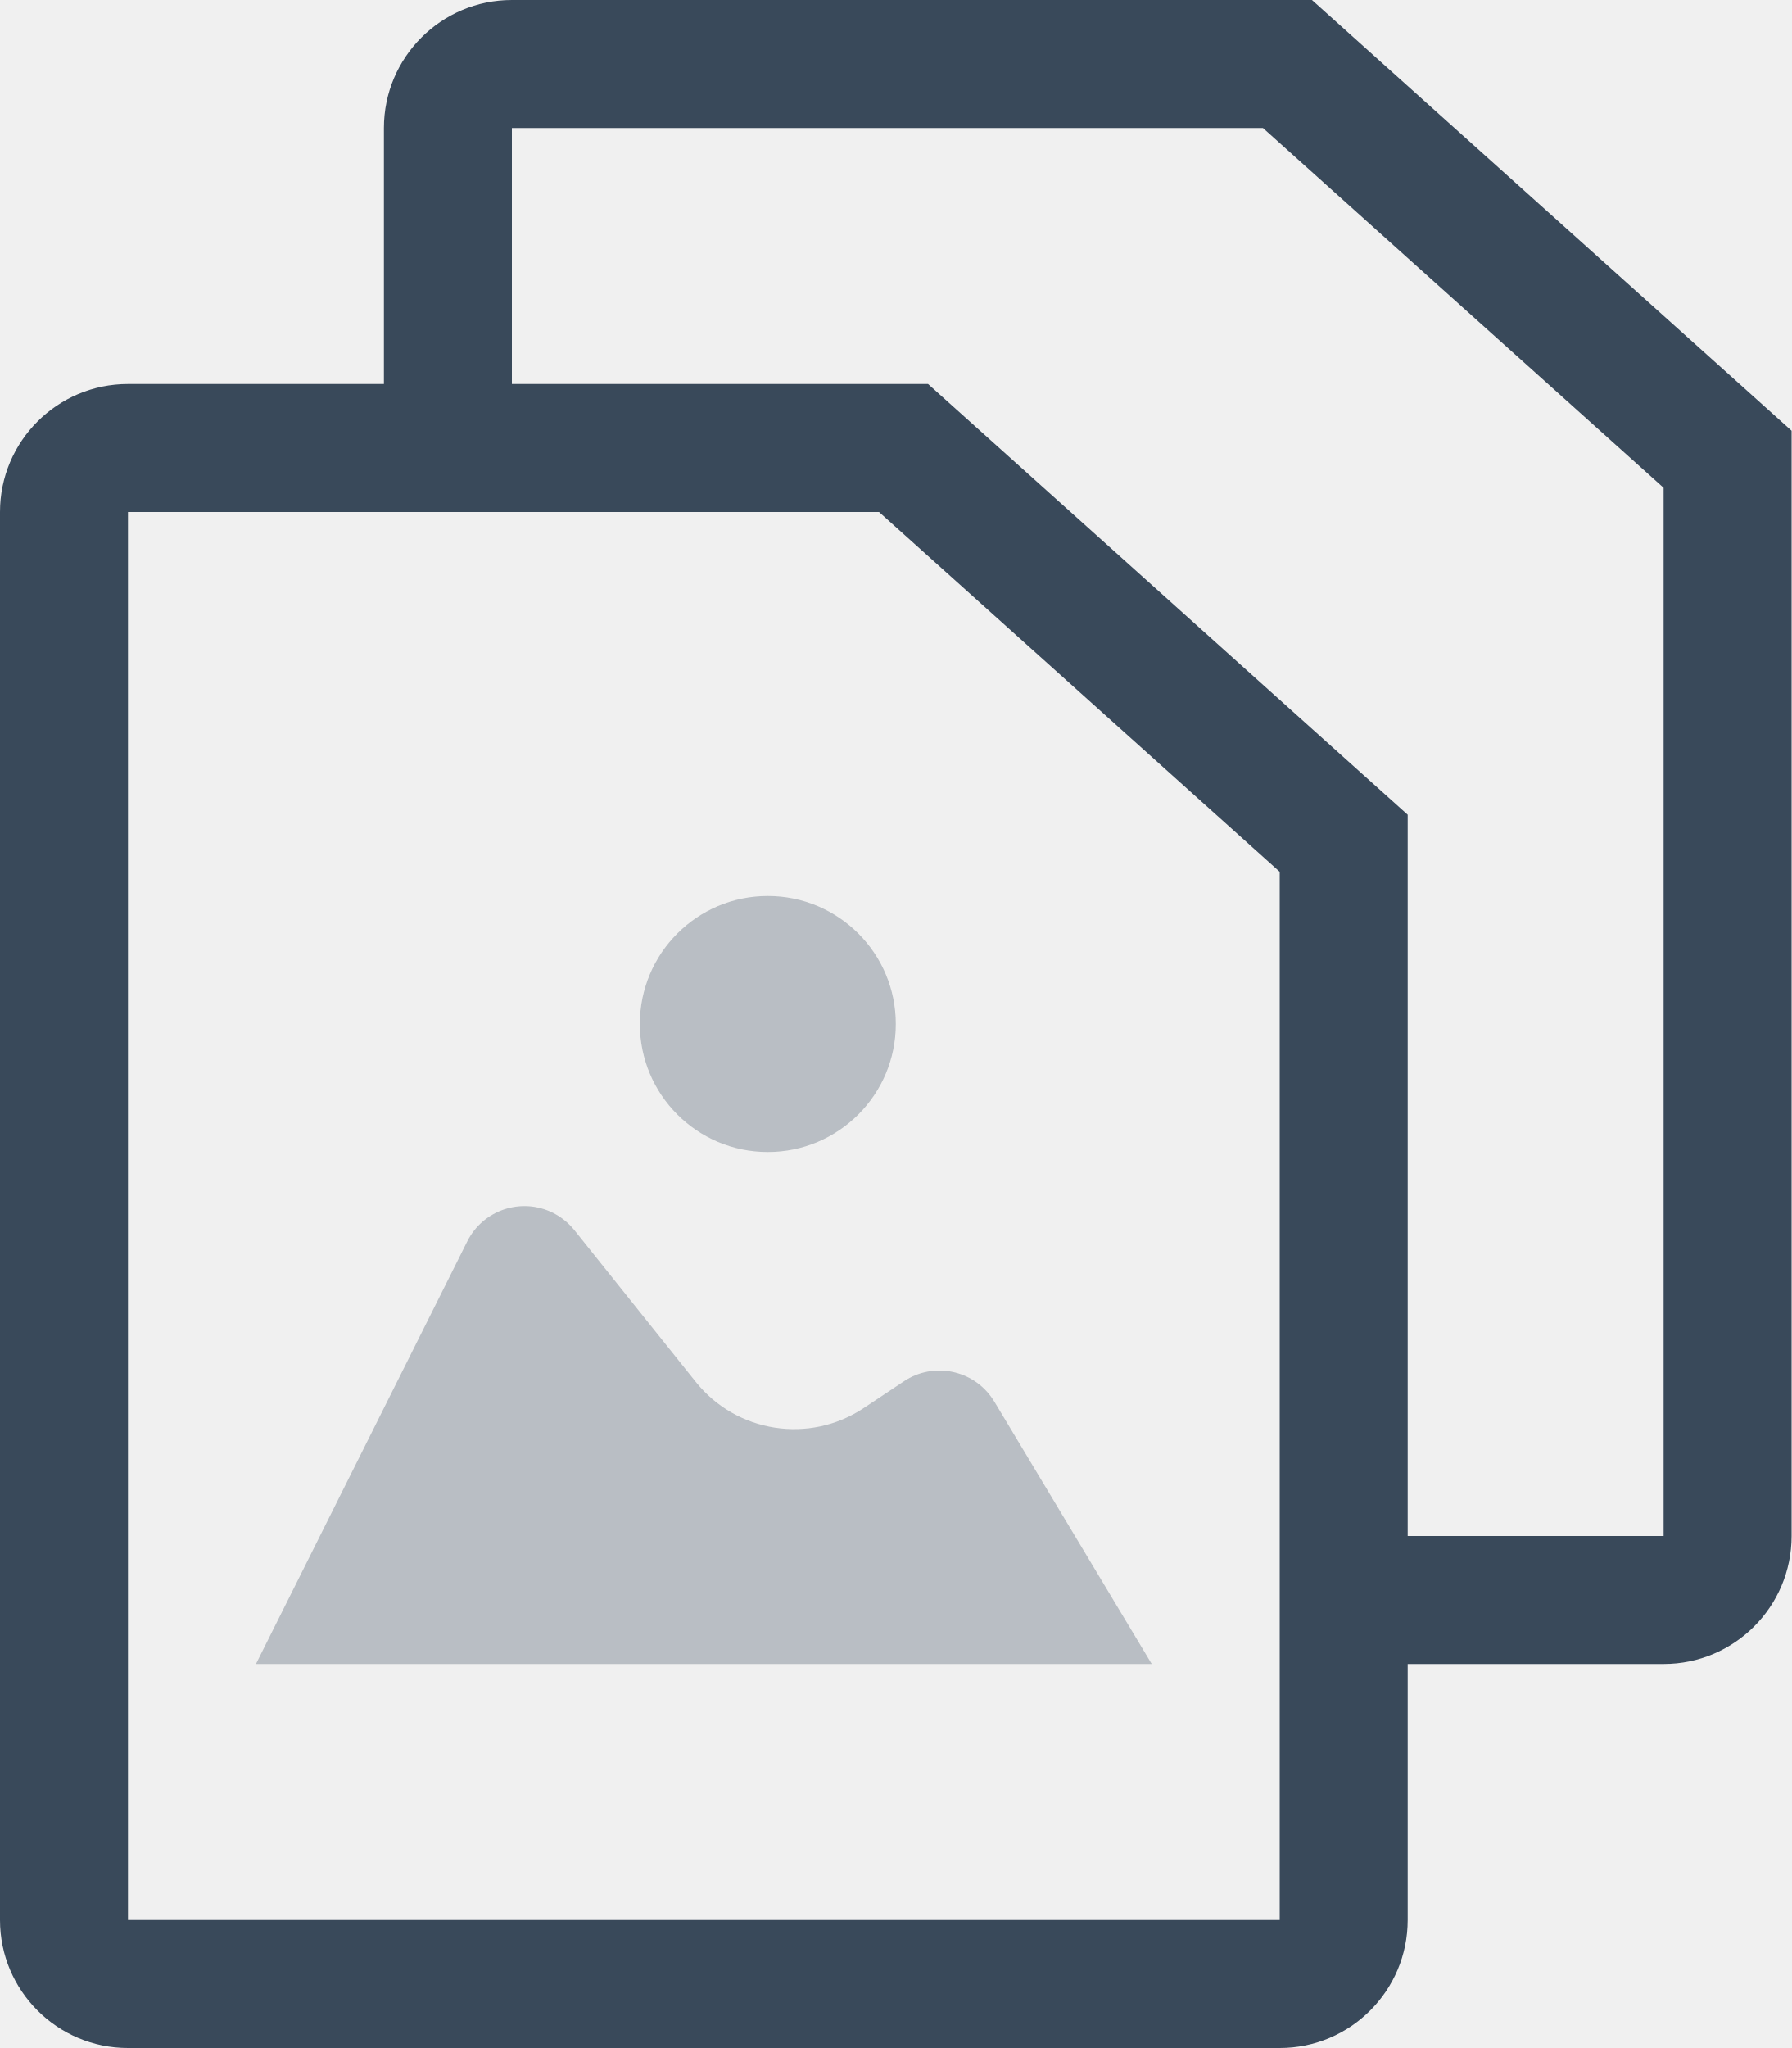
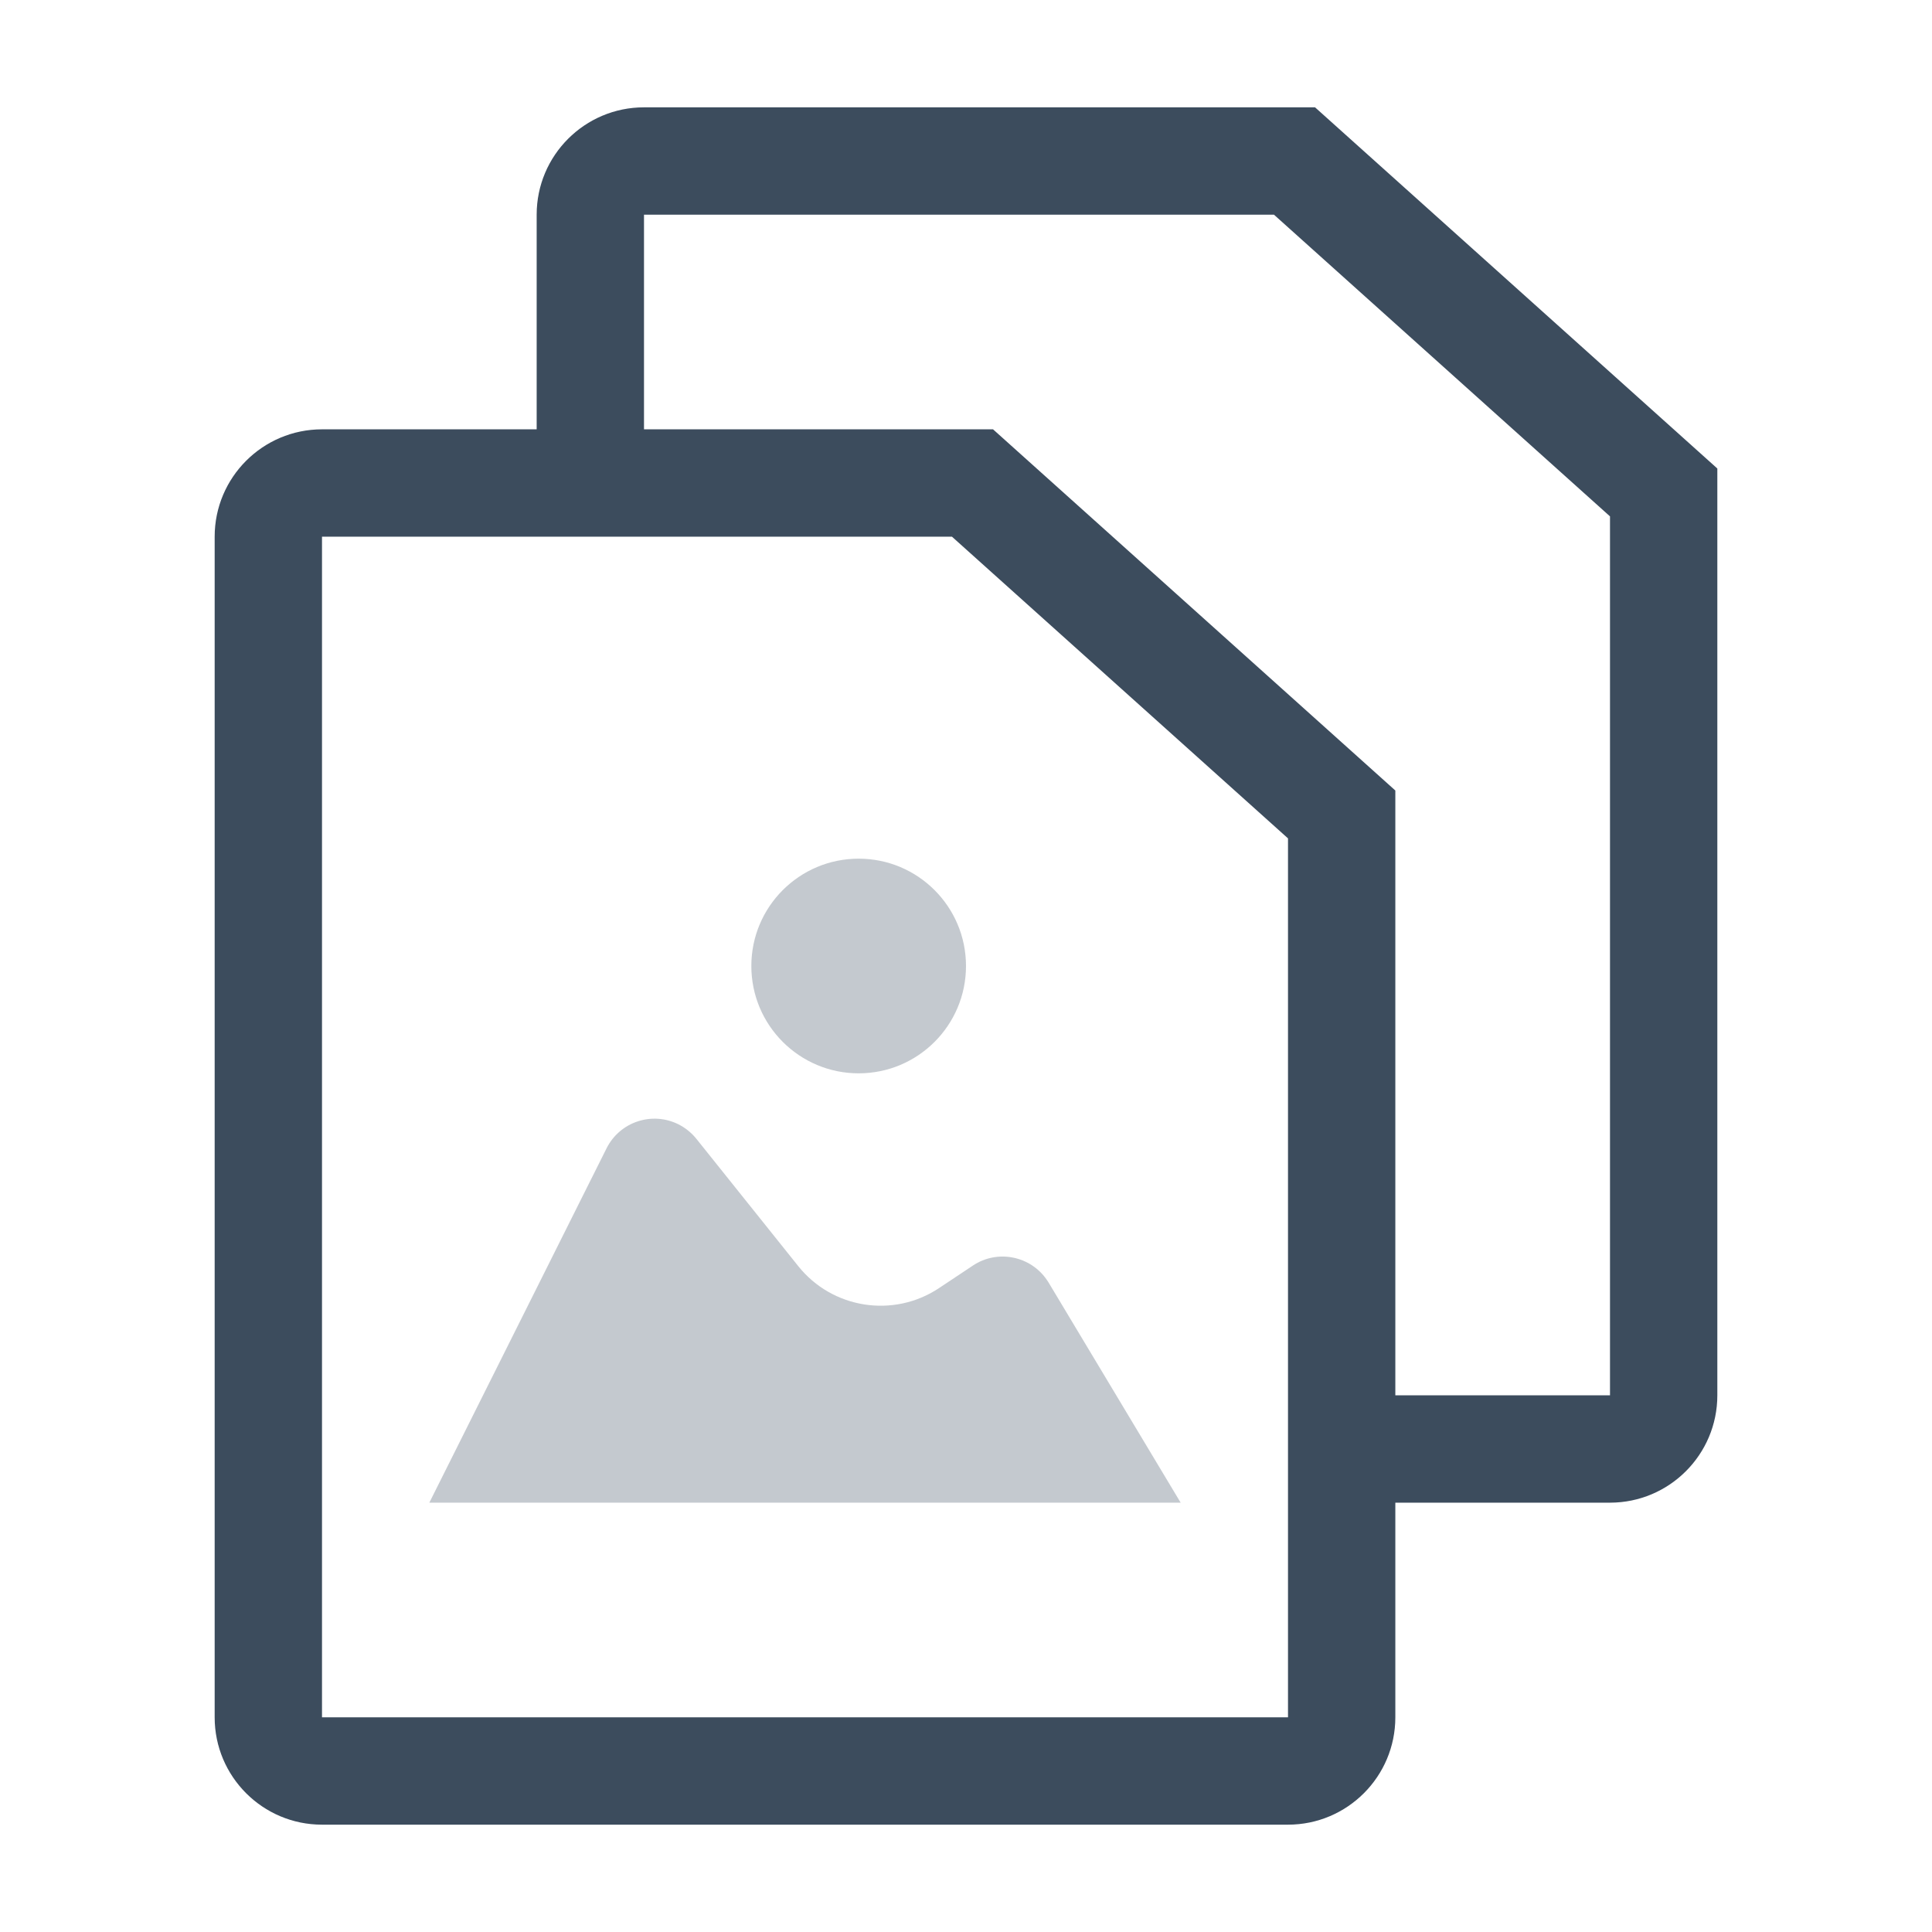
- <svg xmlns="http://www.w3.org/2000/svg" width="14px" height="16px" viewBox="0 0 14 16" version="1.1">
+ <svg xmlns="http://www.w3.org/2000/svg" width="18px" height="18px" viewBox="0 0 18 18" version="1.1">
  <defs />
-   <g id="Final" stroke="none" stroke-width="1" fill="none" fill-rule="evenodd" opacity="0.8">
-     <g id="Artboard-Copy-2" transform="translate(-278, -181)">
-       <g id="icon_action-photo-or-file_s_black" transform="translate(276, 180)">
+   <g id="Final" stroke="none" stroke-width="1" fill="none" fill-rule="evenodd">
+     <g id="Artboard-Copy-2" transform="translate(-276, -180)">
+       <rect id="Rectangle-4" fill="#FFFFFF" x="0" y="140" width="360" height="140" />
+       <g id="icon_action-photo-or-file_s_black" opacity="0.8" transform="translate(276, 180)">
        <rect x="0" y="0" width="18" height="18" />
        <g id="Group" transform="translate(2, 1)" fill="#0B1F35">
          <path d="M6.869,4 L1,4 L1,15 L10,15 L10,6.811 L6.869,4 Z M1,3 L7.252,3 L11,6.365 L11,15 C11,15.552 10.552,16 10,16 L1,16 C0.448,16 -1.94722899e-14,15.552 -1.95399252e-14,15 L-1.95399252e-14,4 C-1.96075606e-14,3.448 0.448,3 1,3 Z" id="Rectangle-2-Copy" fill-rule="nonzero" />
          <path d="M10.252,1 L9.584,0.744 L9.869,1 L10.252,1 Z M9.869,1 L13,3.811 L13,12 L10.452,12 L10.452,13 L13,13 C13.552,13 14,12.552 14,12 L14,3.365 L10.252,0 L4,4.4408921e-16 C3.448,5.45542273e-16 3,0.448 3,1 L3,3.591 L4,3.591 L4,1 L9.869,1 Z M13.332,4.109 L13,3.365 L13,3.811 L13.332,4.109 Z M13,3.811 L13,3.365 L13.332,4.109 L13,3.811 Z M13,3.811 L13,12 L10.452,12 L10.452,13 L13,13 C13.552,13 14,12.552 14,12 L14,3.365 L10.252,0 L4,4.4408921e-16 C3.448,5.45542273e-16 3,0.448 3,1 L3,3.591 L4,3.591 L4,1 L9.869,1 L13,3.811 Z M10.252,1 L9.584,0.744 L9.869,1 L10.252,1 Z" id="Rectangle-2-Copy" fill-rule="nonzero" />
          <path d="M2,13 L3.651,9.699 C3.774,9.452 4.074,9.352 4.321,9.475 C4.386,9.508 4.443,9.554 4.488,9.61 L5.437,10.796 C5.755,11.194 6.326,11.283 6.75,11 L7.064,10.791 C7.293,10.638 7.604,10.7 7.757,10.93 C7.761,10.936 7.766,10.943 7.77,10.95 L9,13 L2,13 Z" id="Line" opacity="0.3" />
          <rect id="Rectangle-path" opacity="0.3" x="5" y="7" width="2" height="2" rx="1" />
        </g>
      </g>
    </g>
  </g>
</svg>
